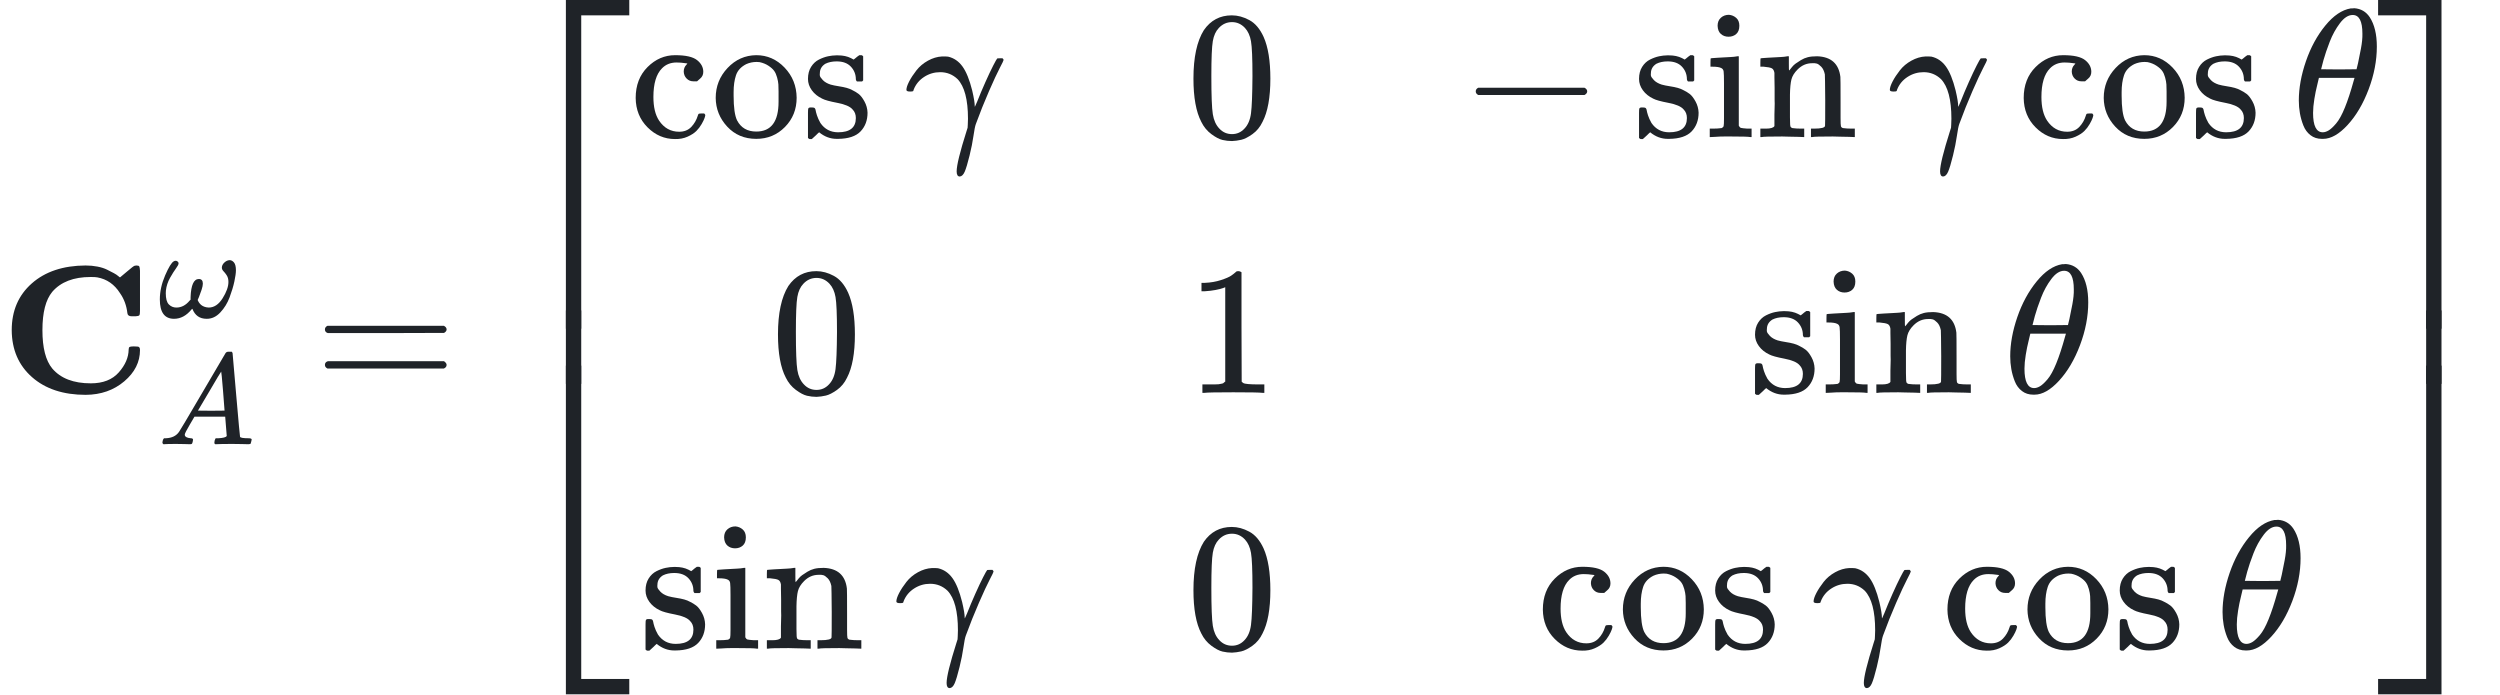
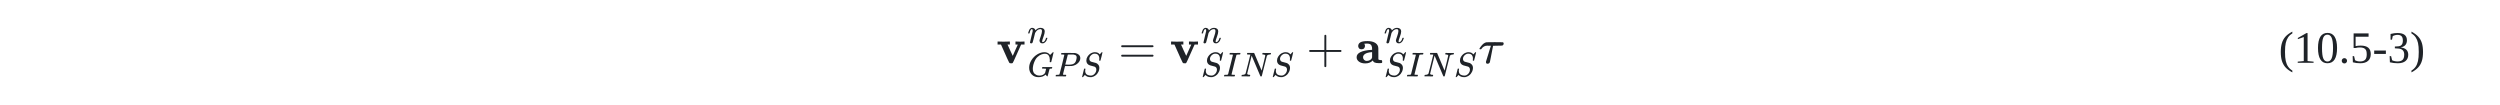
- <svg xmlns="http://www.w3.org/2000/svg" xmlns:xlink="http://www.w3.org/1999/xlink" width="30.955ex" height="8.597ex" role="img" focusable="false" viewBox="0 -2150 13682.2 3800" aria-labelledby="title" style="vertical-align: -3.733ex;">
-   <style>svg{color:#1f2328}@media(prefers-color-scheme:dark){svg{color:#f0f6fc}}</style>
-   <defs>
-     <path id="MJX-36-TEX-B-1D402" d="M64 343Q64 502 174 599T468 697Q502 697 533 691T586 674T623 655T647 639T657 632L694 663Q703 670 711 677T723 687T730 692T735 695T740 696T746 697Q759 697 762 692T766 668V627V489V449Q766 428 762 424T742 419H732H720Q699 419 697 436Q690 498 657 545Q611 618 532 632Q522 634 496 634Q356 634 286 553Q232 488 232 343T286 133Q355 52 497 52Q597 52 650 112T704 237Q704 248 709 251T729 254H735Q750 254 755 253T763 248T766 234Q766 136 680 63T469 -11Q285 -11 175 86T64 343Z" />
-     <path id="MJX-36-TEX-I-1D714" d="M495 384Q495 406 514 424T555 443Q574 443 589 425T604 364Q604 334 592 278T555 155T483 38T377 -11Q297 -11 267 66Q266 68 260 61Q201 -11 125 -11Q15 -11 15 139Q15 230 56 325T123 434Q135 441 147 436Q160 429 160 418Q160 406 140 379T94 306T62 208Q61 202 61 187Q61 124 85 100T143 76Q201 76 245 129L253 137V156Q258 297 317 297Q348 297 348 261Q348 243 338 213T318 158L308 135Q309 133 310 129T318 115T334 97T358 83T393 76Q456 76 501 148T546 274Q546 305 533 325T508 357T495 384Z" />
-     <path id="MJX-36-TEX-I-1D434" d="M208 74Q208 50 254 46Q272 46 272 35Q272 34 270 22Q267 8 264 4T251 0Q249 0 239 0T205 1T141 2Q70 2 50 0H42Q35 7 35 11Q37 38 48 46H62Q132 49 164 96Q170 102 345 401T523 704Q530 716 547 716H555H572Q578 707 578 706L606 383Q634 60 636 57Q641 46 701 46Q726 46 726 36Q726 34 723 22Q720 7 718 4T704 0Q701 0 690 0T651 1T578 2Q484 2 455 0H443Q437 6 437 9T439 27Q443 40 445 43L449 46H469Q523 49 533 63L521 213H283L249 155Q208 86 208 74ZM516 260Q516 271 504 416T490 562L463 519Q447 492 400 412L310 260L413 259Q516 259 516 260Z" />
-     <path id="MJX-36-TEX-N-3D" d="M56 347Q56 360 70 367H707Q722 359 722 347Q722 336 708 328L390 327H72Q56 332 56 347ZM56 153Q56 168 72 173H708Q722 163 722 153Q722 140 707 133H70Q56 140 56 153Z" />
-     <path id="MJX-36-TEX-S4-23A1" d="M319 -645V1154H666V1070H403V-645H319Z" />
-     <path id="MJX-36-TEX-S4-23A3" d="M319 -644V1155H403V-560H666V-644H319Z" />
-     <path id="MJX-36-TEX-S4-23A2" d="M319 0V602H403V0H319Z" />
-     <path id="MJX-36-TEX-N-63" d="M370 305T349 305T313 320T297 358Q297 381 312 396Q317 401 317 402T307 404Q281 408 258 408Q209 408 178 376Q131 329 131 219Q131 137 162 90Q203 29 272 29Q313 29 338 55T374 117Q376 125 379 127T395 129H409Q415 123 415 120Q415 116 411 104T395 71T366 33T318 2T249 -11Q163 -11 99 53T34 214Q34 318 99 383T250 448T370 421T404 357Q404 334 387 320Z" />
-     <path id="MJX-36-TEX-N-6F" d="M28 214Q28 309 93 378T250 448Q340 448 405 380T471 215Q471 120 407 55T250 -10Q153 -10 91 57T28 214ZM250 30Q372 30 372 193V225V250Q372 272 371 288T364 326T348 362T317 390T268 410Q263 411 252 411Q222 411 195 399Q152 377 139 338T126 246V226Q126 130 145 91Q177 30 250 30Z" />
-     <path id="MJX-36-TEX-N-73" d="M295 316Q295 356 268 385T190 414Q154 414 128 401Q98 382 98 349Q97 344 98 336T114 312T157 287Q175 282 201 278T245 269T277 256Q294 248 310 236T342 195T359 133Q359 71 321 31T198 -10H190Q138 -10 94 26L86 19L77 10Q71 4 65 -1L54 -11H46H42Q39 -11 33 -5V74V132Q33 153 35 157T45 162H54Q66 162 70 158T75 146T82 119T101 77Q136 26 198 26Q295 26 295 104Q295 133 277 151Q257 175 194 187T111 210Q75 227 54 256T33 318Q33 357 50 384T93 424T143 442T187 447H198Q238 447 268 432L283 424L292 431Q302 440 314 448H322H326Q329 448 335 442V310L329 304H301Q295 310 295 316Z" />
-     <path id="MJX-36-TEX-N-2061" d="" />
-     <path id="MJX-36-TEX-I-1D6FE" d="M31 249Q11 249 11 258Q11 275 26 304T66 365T129 418T206 441Q233 441 239 440Q287 429 318 386T371 255Q385 195 385 170Q385 166 386 166L398 193Q418 244 443 300T486 391T508 430Q510 431 524 431H537Q543 425 543 422Q543 418 522 378T463 251T391 71Q385 55 378 6T357 -100Q341 -165 330 -190T303 -216Q286 -216 286 -188Q286 -138 340 32L346 51L347 69Q348 79 348 100Q348 257 291 317Q251 355 196 355Q148 355 108 329T51 260Q49 251 47 251Q45 249 31 249Z" />
-     <path id="MJX-36-TEX-N-30" d="M96 585Q152 666 249 666Q297 666 345 640T423 548Q460 465 460 320Q460 165 417 83Q397 41 362 16T301 -15T250 -22Q224 -22 198 -16T137 16T82 83Q39 165 39 320Q39 494 96 585ZM321 597Q291 629 250 629Q208 629 178 597Q153 571 145 525T137 333Q137 175 145 125T181 46Q209 16 250 16Q290 16 318 46Q347 76 354 130T362 333Q362 478 354 524T321 597Z" />
-     <path id="MJX-36-TEX-N-2212" d="M84 237T84 250T98 270H679Q694 262 694 250T679 230H98Q84 237 84 250Z" />
-     <path id="MJX-36-TEX-N-69" d="M69 609Q69 637 87 653T131 669Q154 667 171 652T188 609Q188 579 171 564T129 549Q104 549 87 564T69 609ZM247 0Q232 3 143 3Q132 3 106 3T56 1L34 0H26V46H42Q70 46 91 49Q100 53 102 60T104 102V205V293Q104 345 102 359T88 378Q74 385 41 385H30V408Q30 431 32 431L42 432Q52 433 70 434T106 436Q123 437 142 438T171 441T182 442H185V62Q190 52 197 50T232 46H255V0H247Z" />
-     <path id="MJX-36-TEX-N-6E" d="M41 46H55Q94 46 102 60V68Q102 77 102 91T102 122T103 161T103 203Q103 234 103 269T102 328V351Q99 370 88 376T43 385H25V408Q25 431 27 431L37 432Q47 433 65 434T102 436Q119 437 138 438T167 441T178 442H181V402Q181 364 182 364T187 369T199 384T218 402T247 421T285 437Q305 442 336 442Q450 438 463 329Q464 322 464 190V104Q464 66 466 59T477 49Q498 46 526 46H542V0H534L510 1Q487 2 460 2T422 3Q319 3 310 0H302V46H318Q379 46 379 62Q380 64 380 200Q379 335 378 343Q372 371 358 385T334 402T308 404Q263 404 229 370Q202 343 195 315T187 232V168V108Q187 78 188 68T191 55T200 49Q221 46 249 46H265V0H257L234 1Q210 2 183 2T145 3Q42 3 33 0H25V46H41Z" />
-     <path id="MJX-36-TEX-I-1D703" d="M35 200Q35 302 74 415T180 610T319 704Q320 704 327 704T339 705Q393 701 423 656Q462 596 462 495Q462 380 417 261T302 66T168 -10H161Q125 -10 99 10T60 63T41 130T35 200ZM383 566Q383 668 330 668Q294 668 260 623T204 521T170 421T157 371Q206 370 254 370L351 371Q352 372 359 404T375 484T383 566ZM113 132Q113 26 166 26Q181 26 198 36T239 74T287 161T335 307L340 324H145Q145 321 136 286T120 208T113 132Z" />
-     <path id="MJX-36-TEX-N-31" d="M213 578L200 573Q186 568 160 563T102 556H83V602H102Q149 604 189 617T245 641T273 663Q275 666 285 666Q294 666 302 660V361L303 61Q310 54 315 52T339 48T401 46H427V0H416Q395 3 257 3Q121 3 100 0H88V46H114Q136 46 152 46T177 47T193 50T201 52T207 57T213 61V578Z" />
-     <path id="MJX-36-TEX-S4-23A4" d="M0 1070V1154H347V-645H263V1070H0Z" />
-     <path id="MJX-36-TEX-S4-23A6" d="M263 -560V1155H347V-644H0V-560H263Z" />
-     <path id="MJX-36-TEX-S4-23A5" d="M263 0V602H347V0H263Z" />
-   </defs>
-   <g stroke="currentColor" fill="currentColor" stroke-width="0" transform="scale(1,-1)">
-     <g data-mml-node="math">
-       <g data-mml-node="msubsup">
-         <g data-mml-node="TeXAtom" data-mjx-texclass="ORD">
-           <g data-mml-node="mi">
-             <use data-c="1D402" xlink:href="#MJX-36-TEX-B-1D402" />
-           </g>
-         </g>
-         <g data-mml-node="TeXAtom" transform="translate(864,413) scale(0.707)" data-mjx-texclass="ORD">
-           <g data-mml-node="mi">
-             <use data-c="1D714" xlink:href="#MJX-36-TEX-I-1D714" />
-           </g>
-         </g>
-         <g data-mml-node="TeXAtom" transform="translate(864,-281.1) scale(0.707)" data-mjx-texclass="ORD">
-           <g data-mml-node="mi">
-             <use data-c="1D434" xlink:href="#MJX-36-TEX-I-1D434" />
-           </g>
-         </g>
-       </g>
-       <g data-mml-node="mo" transform="translate(1722.1,0)">
-         <use data-c="3D" xlink:href="#MJX-36-TEX-N-3D" />
-       </g>
-       <g data-mml-node="mrow" transform="translate(2777.9,0)">
-         <g data-mml-node="mo">
-           <use data-c="23A1" xlink:href="#MJX-36-TEX-S4-23A1" transform="translate(0,996)" />
-           <use data-c="23A3" xlink:href="#MJX-36-TEX-S4-23A3" transform="translate(0,-1006)" />
-           <svg width="667" height="402" y="49" x="0" viewBox="0 100.5 667 402">
-             <use data-c="23A2" xlink:href="#MJX-36-TEX-S4-23A2" transform="scale(1,1.002)" />
-           </svg>
-         </g>
-         <g data-mml-node="mtable" transform="translate(667,0)">
-           <g data-mml-node="mtr" transform="translate(0,1400)">
-             <g data-mml-node="mtd">
-               <g data-mml-node="mi">
-                 <use data-c="63" xlink:href="#MJX-36-TEX-N-63" />
-                 <use data-c="6F" xlink:href="#MJX-36-TEX-N-6F" transform="translate(444,0)" />
-                 <use data-c="73" xlink:href="#MJX-36-TEX-N-73" transform="translate(944,0)" />
-               </g>
-               <g data-mml-node="mo" transform="translate(1338,0)">
-                 <use data-c="2061" xlink:href="#MJX-36-TEX-N-2061" />
-               </g>
-               <g data-mml-node="mi" transform="translate(1504.7,0)">
-                 <use data-c="1D6FE" xlink:href="#MJX-36-TEX-I-1D6FE" />
-               </g>
-             </g>
-             <g data-mml-node="mtd" transform="translate(3047.7,0)">
-               <g data-mml-node="mn">
-                 <use data-c="30" xlink:href="#MJX-36-TEX-N-30" />
-               </g>
-             </g>
-             <g data-mml-node="mtd" transform="translate(4547.7,0)">
-               <g data-mml-node="mo">
-                 <use data-c="2212" xlink:href="#MJX-36-TEX-N-2212" />
-               </g>
-               <g data-mml-node="mi" transform="translate(944.7,0)">
-                 <use data-c="73" xlink:href="#MJX-36-TEX-N-73" />
-                 <use data-c="69" xlink:href="#MJX-36-TEX-N-69" transform="translate(394,0)" />
-                 <use data-c="6E" xlink:href="#MJX-36-TEX-N-6E" transform="translate(672,0)" />
-               </g>
-               <g data-mml-node="mo" transform="translate(2172.7,0)">
-                 <use data-c="2061" xlink:href="#MJX-36-TEX-N-2061" />
-               </g>
-               <g data-mml-node="mi" transform="translate(2339.3,0)">
-                 <use data-c="1D6FE" xlink:href="#MJX-36-TEX-I-1D6FE" />
-               </g>
-               <g data-mml-node="mi" transform="translate(3049,0)">
-                 <use data-c="63" xlink:href="#MJX-36-TEX-N-63" />
-                 <use data-c="6F" xlink:href="#MJX-36-TEX-N-6F" transform="translate(444,0)" />
-                 <use data-c="73" xlink:href="#MJX-36-TEX-N-73" transform="translate(944,0)" />
-               </g>
-               <g data-mml-node="mo" transform="translate(4387,0)">
-                 <use data-c="2061" xlink:href="#MJX-36-TEX-N-2061" />
-               </g>
-               <g data-mml-node="mi" transform="translate(4553.7,0)">
-                 <use data-c="1D703" xlink:href="#MJX-36-TEX-I-1D703" />
-               </g>
+ <svg xmlns="http://www.w3.org/2000/svg" xmlns:xlink="http://www.w3.org/1999/xlink" width="1000" height="42" viewBox="0 0 1000 42" role="img" aria-labelledby="title desc">
+   <style>svg{color:#1f2328}.eqno{fill:currentColor;font:18px "Times New Roman",serif}@media(prefers-color-scheme:dark){svg{color:#f0f6fc}}</style>
+   <svg x="398.524" y="11.132" width="202.951" height="19.737" viewBox="0 -725.5 10430.8 1014.4" preserveAspectRatio="xMidYMid meet">
+     <defs>
+       <path id="MJX-36-TEX-B-1D42F" d="M401 444Q413 441 495 441Q568 441 574 444H580V382H510L409 156Q348 18 339 6Q331 -4 320 -4Q318 -4 313 -4T303 -3H288Q273 -3 264 12T221 102Q206 135 197 156L96 382H26V444H34Q49 441 145 441Q252 441 270 444H279V382H231L284 264Q335 149 338 149Q338 150 389 264T442 381Q442 382 418 382H394V444H401Z" />
+       <path id="MJX-36-TEX-I-1D45B" d="M21 287Q22 293 24 303T36 341T56 388T89 425T135 442Q171 442 195 424T225 390T231 369Q231 367 232 367L243 378Q304 442 382 442Q436 442 469 415T503 336T465 179T427 52Q427 26 444 26Q450 26 453 27Q482 32 505 65T540 145Q542 153 560 153Q580 153 580 145Q580 144 576 130Q568 101 554 73T508 17T439 -10Q392 -10 371 17T350 73Q350 92 386 193T423 345Q423 404 379 404H374Q288 404 229 303L222 291L189 157Q156 26 151 16Q138 -11 108 -11Q95 -11 87 -5T76 7T74 17Q74 30 112 180T152 343Q153 348 153 366Q153 405 129 405Q91 405 66 305Q60 285 60 284Q58 278 41 278H27Q21 284 21 287Z" />
+       <path id="MJX-36-TEX-I-1D43A" d="M50 252Q50 367 117 473T286 641T490 704Q580 704 633 653Q642 643 648 636T656 626L657 623Q660 623 684 649Q691 655 699 663T715 679T725 690L740 705H746Q760 705 760 698Q760 694 728 561Q692 422 692 421Q690 416 687 415T669 413H653Q647 419 647 422Q647 423 648 429T650 449T651 481Q651 552 619 605T510 659Q492 659 471 656T418 643T357 615T294 567T236 496T189 394T158 260Q156 242 156 221Q156 173 170 136T206 79T256 45T308 28T353 24Q407 24 452 47T514 106Q517 114 529 161T541 214Q541 222 528 224T468 227H431Q425 233 425 235T427 254Q431 267 437 273H454Q494 271 594 271Q634 271 659 271T695 272T707 272Q721 272 721 263Q721 261 719 249Q714 230 709 228Q706 227 694 227Q674 227 653 224Q646 221 643 215T629 164Q620 131 614 108Q589 6 586 3Q584 1 581 1Q571 1 553 21T530 52Q530 53 528 52T522 47Q448 -22 322 -22Q201 -22 126 55T50 252Z" />
+       <path id="MJX-36-TEX-I-1D443" d="M287 628Q287 635 230 637Q206 637 199 638T192 648Q192 649 194 659Q200 679 203 681T397 683Q587 682 600 680Q664 669 707 631T751 530Q751 453 685 389Q616 321 507 303Q500 302 402 301H307L277 182Q247 66 247 59Q247 55 248 54T255 50T272 48T305 46H336Q342 37 342 35Q342 19 335 5Q330 0 319 0Q316 0 282 1T182 2Q120 2 87 2T51 1Q33 1 33 11Q33 13 36 25Q40 41 44 43T67 46Q94 46 127 49Q141 52 146 61Q149 65 218 339T287 628ZM645 554Q645 567 643 575T634 597T609 619T560 635Q553 636 480 637Q463 637 445 637T416 636T404 636Q391 635 386 627Q384 621 367 550T332 412T314 344Q314 342 395 342H407H430Q542 342 590 392Q617 419 631 471T645 554Z" />
+       <path id="MJX-36-TEX-I-1D446" d="M308 24Q367 24 416 76T466 197Q466 260 414 284Q308 311 278 321T236 341Q176 383 176 462Q176 523 208 573T273 648Q302 673 343 688T407 704H418H425Q521 704 564 640Q565 640 577 653T603 682T623 704Q624 704 627 704T632 705Q645 705 645 698T617 577T585 459T569 456Q549 456 549 465Q549 471 550 475Q550 478 551 494T553 520Q553 554 544 579T526 616T501 641Q465 662 419 662Q362 662 313 616T263 510Q263 480 278 458T319 427Q323 425 389 408T456 390Q490 379 522 342T554 242Q554 216 546 186Q541 164 528 137T492 78T426 18T332 -20Q320 -22 298 -22Q199 -22 144 33L134 44L106 13Q83 -14 78 -18T65 -22Q52 -22 52 -14Q52 -11 110 221Q112 227 130 227H143Q149 221 149 216Q149 214 148 207T144 186T142 153Q144 114 160 87T203 47T255 29T308 24Z" />
+       <path id="MJX-36-TEX-N-3D" d="M56 347Q56 360 70 367H707Q722 359 722 347Q722 336 708 328L390 327H72Q56 332 56 347ZM56 153Q56 168 72 173H708Q722 163 722 153Q722 140 707 133H70Q56 140 56 153Z" />
+       <path id="MJX-36-TEX-I-1D43C" d="M43 1Q26 1 26 10Q26 12 29 24Q34 43 39 45Q42 46 54 46H60Q120 46 136 53Q137 53 138 54Q143 56 149 77T198 273Q210 318 216 344Q286 624 286 626Q284 630 284 631Q274 637 213 637H193Q184 643 189 662Q193 677 195 680T209 683H213Q285 681 359 681Q481 681 487 683H497Q504 676 504 672T501 655T494 639Q491 637 471 637Q440 637 407 634Q393 631 388 623Q381 609 337 432Q326 385 315 341Q245 65 245 59Q245 52 255 50T307 46H339Q345 38 345 37T342 19Q338 6 332 0H316Q279 2 179 2Q143 2 113 2T65 2T43 1Z" />
+       <path id="MJX-36-TEX-I-1D441" d="M234 637Q231 637 226 637Q201 637 196 638T191 649Q191 676 202 682Q204 683 299 683Q376 683 387 683T401 677Q612 181 616 168L670 381Q723 592 723 606Q723 633 659 637Q635 637 635 648Q635 650 637 660Q641 676 643 679T653 683Q656 683 684 682T767 680Q817 680 843 681T873 682Q888 682 888 672Q888 650 880 642Q878 637 858 637Q787 633 769 597L620 7Q618 0 599 0Q585 0 582 2Q579 5 453 305L326 604L261 344Q196 88 196 79Q201 46 268 46H278Q284 41 284 38T282 19Q278 6 272 0H259Q228 2 151 2Q123 2 100 2T63 2T46 1Q31 1 31 10Q31 14 34 26T39 40Q41 46 62 46Q130 49 150 85Q154 91 221 362L289 634Q287 635 234 637Z" />
+       <path id="MJX-36-TEX-N-2B" d="M56 237T56 250T70 270H369V420L370 570Q380 583 389 583Q402 583 409 568V270H707Q722 262 722 250T707 230H409V-68Q401 -82 391 -82H389H387Q375 -82 369 -68V230H70Q56 237 56 250Z" />
+       <path id="MJX-36-TEX-B-1D41A" d="M64 349Q64 399 107 426T255 453Q346 453 402 423T473 341Q478 327 478 310T479 196V77Q493 63 529 62Q549 62 553 57T558 31Q558 9 552 5T514 0H497H481Q375 0 367 56L356 46Q300 -6 210 -6Q130 -6 81 30T32 121Q32 188 111 226T332 272H350V292Q350 313 348 327T337 361T306 391T248 402T194 399H189Q204 376 204 354Q204 327 187 306T134 284Q97 284 81 305T64 349ZM164 121Q164 89 186 67T238 45Q274 45 307 63T346 108L350 117V226H347Q248 218 206 189T164 121Z" />
+       <path id="MJX-36-TEX-I-1D70F" d="M39 284Q18 284 18 294Q18 301 45 338T99 398Q134 425 164 429Q170 431 332 431Q492 431 497 429Q517 424 517 402Q517 388 508 376T485 360Q479 358 389 358T299 356Q298 355 283 274T251 109T233 20Q228 5 215 -4T186 -13Q153 -13 153 20V30L203 192Q214 228 227 272T248 336L254 357Q254 358 208 358Q206 358 197 358T183 359Q105 359 61 295Q56 287 53 286T39 284Z" />
+     </defs>
+     <g stroke="currentColor" fill="currentColor" stroke-width="0" transform="scale(1,-1)">
+       <g data-mml-node="math">
+         <g data-mml-node="msubsup">
+           <g data-mml-node="TeXAtom" data-mjx-texclass="ORD">
+             <g data-mml-node="mi">
+               <use data-c="1D42F" xlink:href="#MJX-36-TEX-B-1D42F" />
            </g>
          </g>
-           <g data-mml-node="mtr">
-             <g data-mml-node="mtd" transform="translate(773.8,0)">
-               <g data-mml-node="mn">
-                 <use data-c="30" xlink:href="#MJX-36-TEX-N-30" />
-               </g>
-             </g>
-             <g data-mml-node="mtd" transform="translate(3047.7,0)">
-               <g data-mml-node="mn">
-                 <use data-c="31" xlink:href="#MJX-36-TEX-N-31" />
-               </g>
-             </g>
-             <g data-mml-node="mtd" transform="translate(6127.2,0)">
-               <g data-mml-node="mi">
-                 <use data-c="73" xlink:href="#MJX-36-TEX-N-73" />
-                 <use data-c="69" xlink:href="#MJX-36-TEX-N-69" transform="translate(394,0)" />
-                 <use data-c="6E" xlink:href="#MJX-36-TEX-N-6E" transform="translate(672,0)" />
-               </g>
-               <g data-mml-node="mo" transform="translate(1228,0)">
-                 <use data-c="2061" xlink:href="#MJX-36-TEX-N-2061" />
-               </g>
-               <g data-mml-node="mi" transform="translate(1394.7,0)">
-                 <use data-c="1D703" xlink:href="#MJX-36-TEX-I-1D703" />
-               </g>
+           <g data-mml-node="TeXAtom" transform="translate(640,413) scale(0.707)" data-mjx-texclass="ORD">
+             <g data-mml-node="mi">
+               <use data-c="1D45B" xlink:href="#MJX-36-TEX-I-1D45B" />
            </g>
          </g>
-           <g data-mml-node="mtr" transform="translate(0,-1400)">
-             <g data-mml-node="mtd" transform="translate(55,0)">
-               <g data-mml-node="mi">
-                 <use data-c="73" xlink:href="#MJX-36-TEX-N-73" />
-                 <use data-c="69" xlink:href="#MJX-36-TEX-N-69" transform="translate(394,0)" />
-                 <use data-c="6E" xlink:href="#MJX-36-TEX-N-6E" transform="translate(672,0)" />
-               </g>
-               <g data-mml-node="mo" transform="translate(1228,0)">
-                 <use data-c="2061" xlink:href="#MJX-36-TEX-N-2061" />
-               </g>
-               <g data-mml-node="mi" transform="translate(1394.7,0)">
-                 <use data-c="1D6FE" xlink:href="#MJX-36-TEX-I-1D6FE" />
-               </g>
+           <g data-mml-node="TeXAtom" transform="translate(640,-273.3) scale(0.707)" data-mjx-texclass="ORD">
+             <g data-mml-node="mi">
+               <use data-c="1D43A" xlink:href="#MJX-36-TEX-I-1D43A" />
            </g>
-             <g data-mml-node="mtd" transform="translate(3047.7,0)">
-               <g data-mml-node="mn">
-                 <use data-c="30" xlink:href="#MJX-36-TEX-N-30" />
-               </g>
+             <g data-mml-node="mi" transform="translate(786,0)">
+               <use data-c="1D443" xlink:href="#MJX-36-TEX-I-1D443" />
            </g>
-             <g data-mml-node="mtd" transform="translate(4965,0)">
-               <g data-mml-node="mi">
-                 <use data-c="63" xlink:href="#MJX-36-TEX-N-63" />
-                 <use data-c="6F" xlink:href="#MJX-36-TEX-N-6F" transform="translate(444,0)" />
-                 <use data-c="73" xlink:href="#MJX-36-TEX-N-73" transform="translate(944,0)" />
-               </g>
-               <g data-mml-node="mo" transform="translate(1338,0)">
-                 <use data-c="2061" xlink:href="#MJX-36-TEX-N-2061" />
-               </g>
-               <g data-mml-node="mi" transform="translate(1504.7,0)">
-                 <use data-c="1D6FE" xlink:href="#MJX-36-TEX-I-1D6FE" />
-               </g>
-               <g data-mml-node="mi" transform="translate(2214.3,0)">
-                 <use data-c="63" xlink:href="#MJX-36-TEX-N-63" />
-                 <use data-c="6F" xlink:href="#MJX-36-TEX-N-6F" transform="translate(444,0)" />
-                 <use data-c="73" xlink:href="#MJX-36-TEX-N-73" transform="translate(944,0)" />
-               </g>
-               <g data-mml-node="mo" transform="translate(3552.3,0)">
-                 <use data-c="2061" xlink:href="#MJX-36-TEX-N-2061" />
-               </g>
-               <g data-mml-node="mi" transform="translate(3719,0)">
-                 <use data-c="1D703" xlink:href="#MJX-36-TEX-I-1D703" />
-               </g>
+             <g data-mml-node="mi" transform="translate(1537,0)">
+               <use data-c="1D446" xlink:href="#MJX-36-TEX-I-1D446" />
            </g>
          </g>
        </g>
-         <g data-mml-node="mo" transform="translate(10237.3,0)">
-           <use data-c="23A4" xlink:href="#MJX-36-TEX-S4-23A4" transform="translate(0,996)" />
-           <use data-c="23A6" xlink:href="#MJX-36-TEX-S4-23A6" transform="translate(0,-1006)" />
-           <svg width="667" height="402" y="49" x="0" viewBox="0 100.5 667 402">
-             <use data-c="23A5" xlink:href="#MJX-36-TEX-S4-23A5" transform="scale(1,1.002)" />
-           </svg>
+         <g data-mml-node="mo" transform="translate(2510.7,0)">
+           <use data-c="3D" xlink:href="#MJX-36-TEX-N-3D" />
+         </g>
+         <g data-mml-node="msubsup" transform="translate(3566.5,0)">
+           <g data-mml-node="TeXAtom" data-mjx-texclass="ORD">
+             <g data-mml-node="mi">
+               <use data-c="1D42F" xlink:href="#MJX-36-TEX-B-1D42F" />
+             </g>
+           </g>
+           <g data-mml-node="TeXAtom" transform="translate(640,413) scale(0.707)" data-mjx-texclass="ORD">
+             <g data-mml-node="mi">
+               <use data-c="1D45B" xlink:href="#MJX-36-TEX-I-1D45B" />
+             </g>
+           </g>
+           <g data-mml-node="TeXAtom" transform="translate(640,-273.3) scale(0.707)" data-mjx-texclass="ORD">
+             <g data-mml-node="mi">
+               <use data-c="1D446" xlink:href="#MJX-36-TEX-I-1D446" />
+             </g>
+             <g data-mml-node="mi" transform="translate(645,0)">
+               <use data-c="1D43C" xlink:href="#MJX-36-TEX-I-1D43C" />
+             </g>
+             <g data-mml-node="mi" transform="translate(1149,0)">
+               <use data-c="1D441" xlink:href="#MJX-36-TEX-I-1D441" />
+             </g>
+             <g data-mml-node="mi" transform="translate(2037,0)">
+               <use data-c="1D446" xlink:href="#MJX-36-TEX-I-1D446" />
+             </g>
+           </g>
+         </g>
+         <g data-mml-node="mo" transform="translate(6375.1,0)">
+           <use data-c="2B" xlink:href="#MJX-36-TEX-N-2B" />
+         </g>
+         <g data-mml-node="msubsup" transform="translate(7375.4,0)">
+           <g data-mml-node="TeXAtom" data-mjx-texclass="ORD">
+             <g data-mml-node="mi">
+               <use data-c="1D41A" xlink:href="#MJX-36-TEX-B-1D41A" />
+             </g>
+           </g>
+           <g data-mml-node="TeXAtom" transform="translate(592,413) scale(0.707)" data-mjx-texclass="ORD">
+             <g data-mml-node="mi">
+               <use data-c="1D45B" xlink:href="#MJX-36-TEX-I-1D45B" />
+             </g>
+           </g>
+           <g data-mml-node="TeXAtom" transform="translate(592,-273.3) scale(0.707)" data-mjx-texclass="ORD">
+             <g data-mml-node="mi">
+               <use data-c="1D446" xlink:href="#MJX-36-TEX-I-1D446" />
+             </g>
+             <g data-mml-node="mi" transform="translate(645,0)">
+               <use data-c="1D43C" xlink:href="#MJX-36-TEX-I-1D43C" />
+             </g>
+             <g data-mml-node="mi" transform="translate(1149,0)">
+               <use data-c="1D441" xlink:href="#MJX-36-TEX-I-1D441" />
+             </g>
+             <g data-mml-node="mi" transform="translate(2037,0)">
+               <use data-c="1D446" xlink:href="#MJX-36-TEX-I-1D446" />
+             </g>
+           </g>
+         </g>
+         <g data-mml-node="mi" transform="translate(9913.8,0)">
+           <use data-c="1D70F" xlink:href="#MJX-36-TEX-I-1D70F" />
        </g>
      </g>
    </g>
-   </g>
+   </svg>
+   <text class="eqno" x="970" y="21" text-anchor="end" dominant-baseline="middle">(10.5-3)</text>
</svg>
